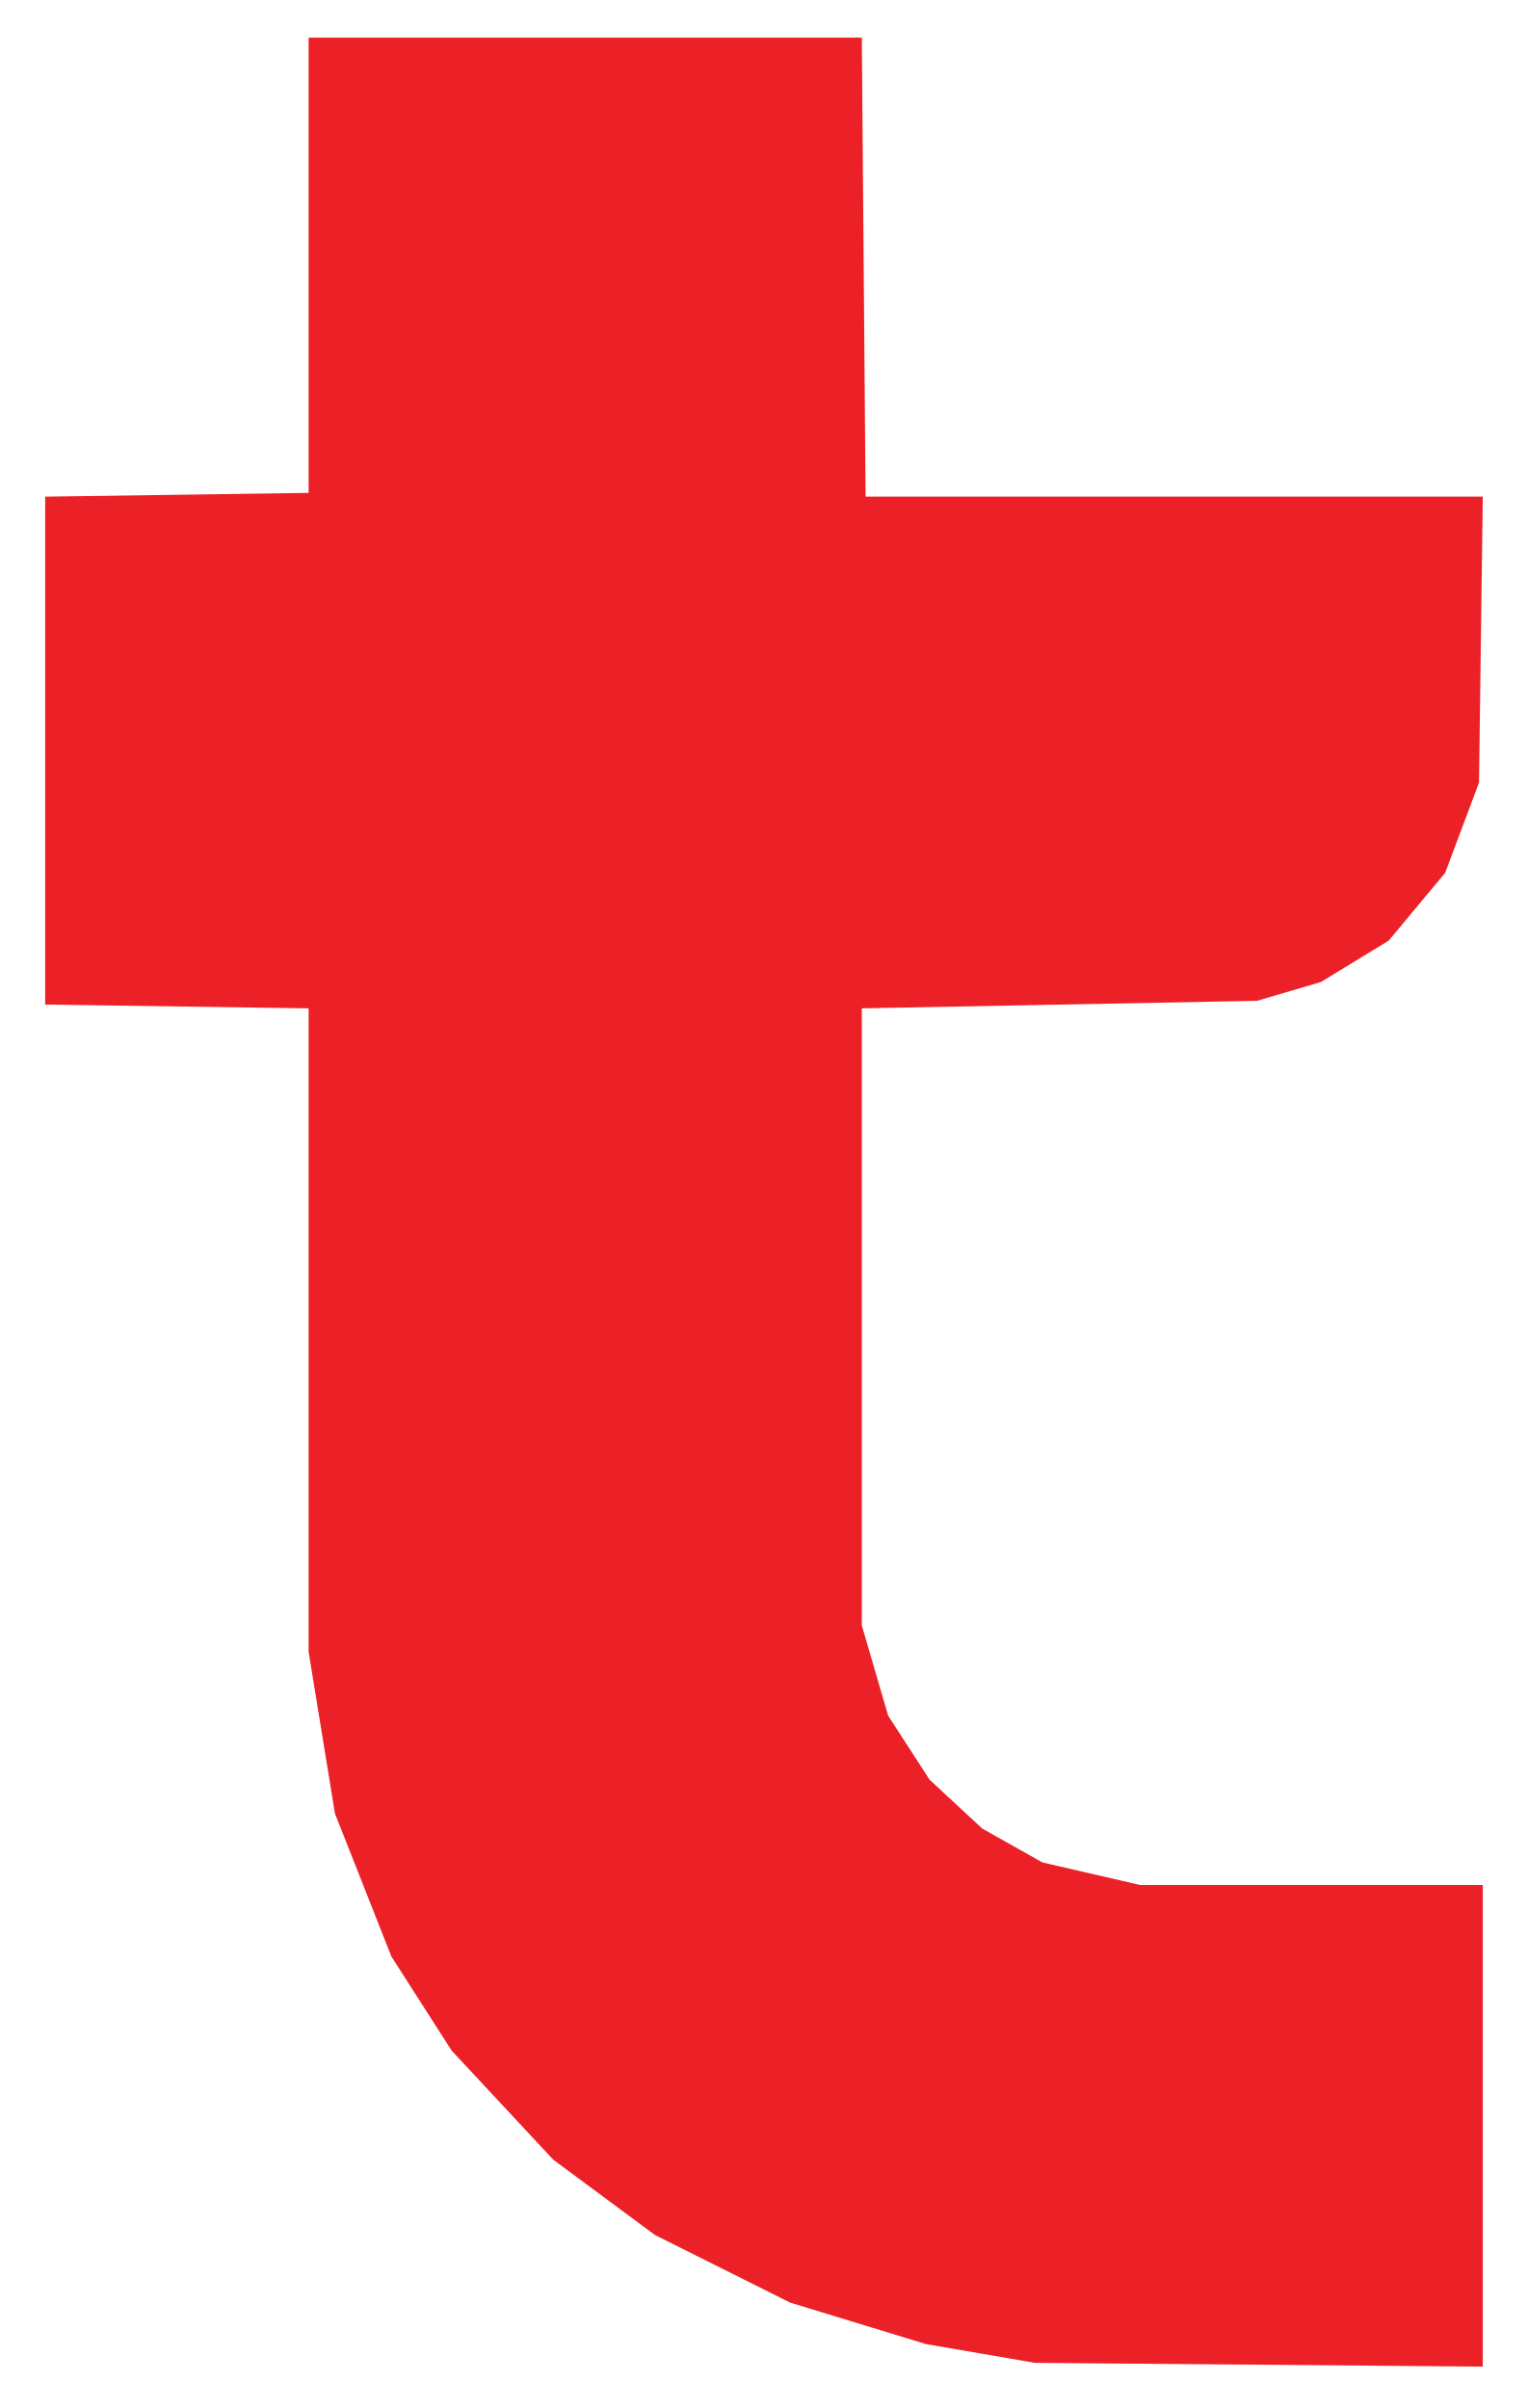
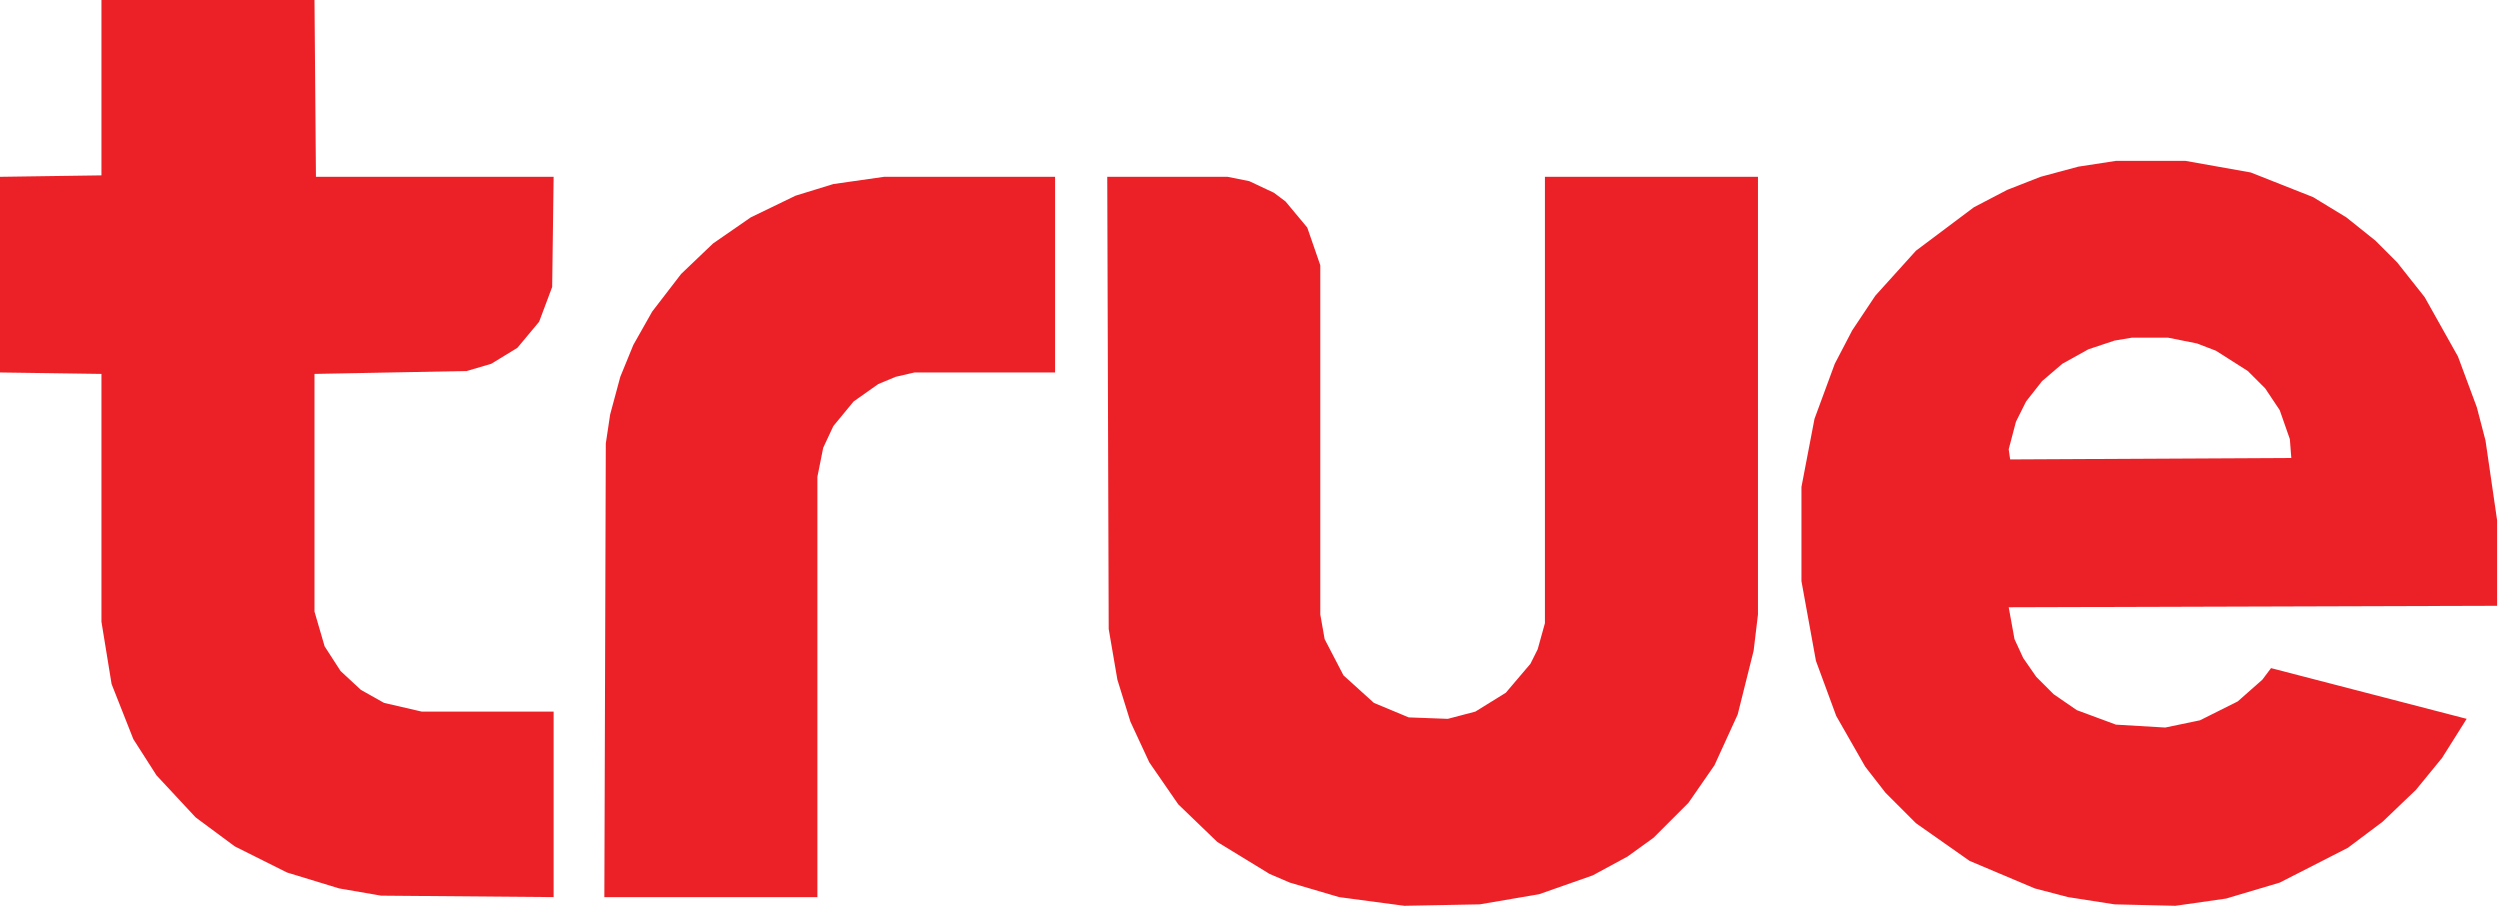
- <svg xmlns="http://www.w3.org/2000/svg" viewBox="-12 -10 406 640" role="img" aria-label="True">
-   <path fill="#ec2127" d="M70 0 L70 121 L0 122 L0 257 L70 258 L70 429 L77 472 L92 510 L108 535 L135 564 L162 584 L198 602 L234 613 L263 618 L382 619 L382 491 L291 491 L265 485 L249 476 L235 463 L224 446 L217 422 L217 258 L322 256 L339 251 L357 240 L372 222 L381 198 L382 122 L218 122 L217 0 Z" />
+ <svg xmlns="http://www.w3.org/2000/svg" viewBox="0 0 1725 626" role="img" aria-label="True wordmark">
+   <path fill="#ec2127" fill-rule="evenodd" d="M764 122 L765 434 L771 469 L780 498 L793 526 L813 555 L840 581 L876 603 L890 609 L924 619 L969 625 L1021 624 L1062 617 L1099 604 L1123 591 L1141 578 L1165 554 L1183 528 L1199 493 L1210 449 L1213 424 L1213 122 L1066 122 L1066 430 L1061 448 L1056 458 L1039 478 L1018 491 L999 496 L972 495 L948 485 L927 466 L914 441 L911 424 L911 183 L902 157 L887 139 L879 133 L862 125 L847 122 Z M728 122 L610 122 L575 127 L549 135 L518 150 L492 168 L470 189 L450 215 L437 238 L428 260 L421 286 L418 306 L417 619 L564 619 L564 329 L568 309 L575 294 L589 277 L606 265 L618 260 L631 257 L728 257 Z M1460 111 L1434 115 L1408 122 L1385 131 L1362 143 L1322 173 L1294 204 L1278 228 L1266 251 L1252 289 L1243 336 L1243 401 L1253 456 L1267 494 L1287 529 L1301 547 L1322 568 L1359 594 L1404 613 L1427 619 L1459 624 L1501 625 L1536 620 L1573 609 L1620 585 L1644 567 L1667 545 L1685 523 L1702 496 L1567 461 L1561 469 L1544 484 L1518 497 L1494 502 L1460 500 L1433 490 L1417 479 L1405 467 L1396 454 L1390 441 L1386 419 L1723 418 L1723 359 L1715 304 L1709 281 L1696 246 L1673 205 L1654 181 L1639 166 L1619 150 L1596 136 L1553 119 L1508 111 Z M1386 310 L1391 291 L1398 277 L1409 263 L1423 251 L1441 241 L1459 235 L1471 233 L1496 233 L1516 237 L1529 242 L1551 256 L1563 268 L1573 283 L1580 303 L1581 316 L1387 317 Z M70 0 L70 121 L0 122 L0 257 L70 258 L70 429 L77 472 L92 510 L108 535 L135 564 L162 584 L198 602 L234 613 L263 618 L382 619 L382 491 L291 491 L265 485 L249 476 L235 463 L224 446 L217 422 L217 258 L322 256 L339 251 L357 240 L372 222 L381 198 L382 122 L218 122 L217 0 Z" />
</svg>
